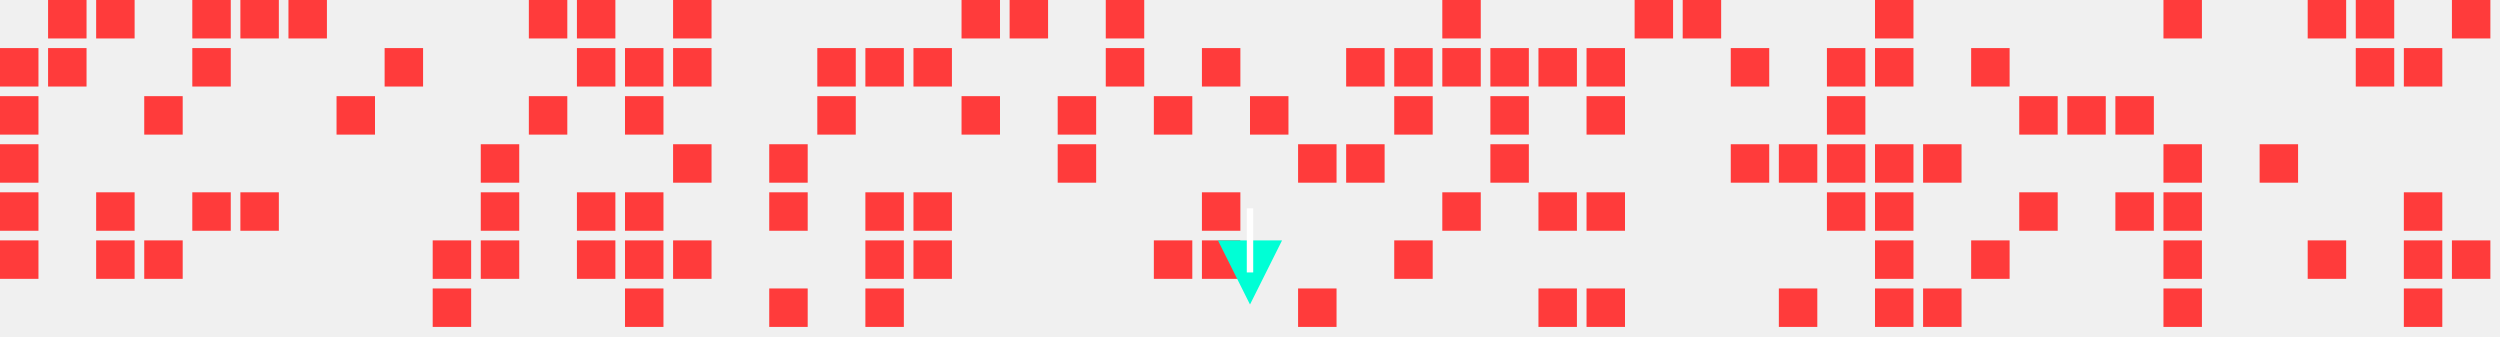
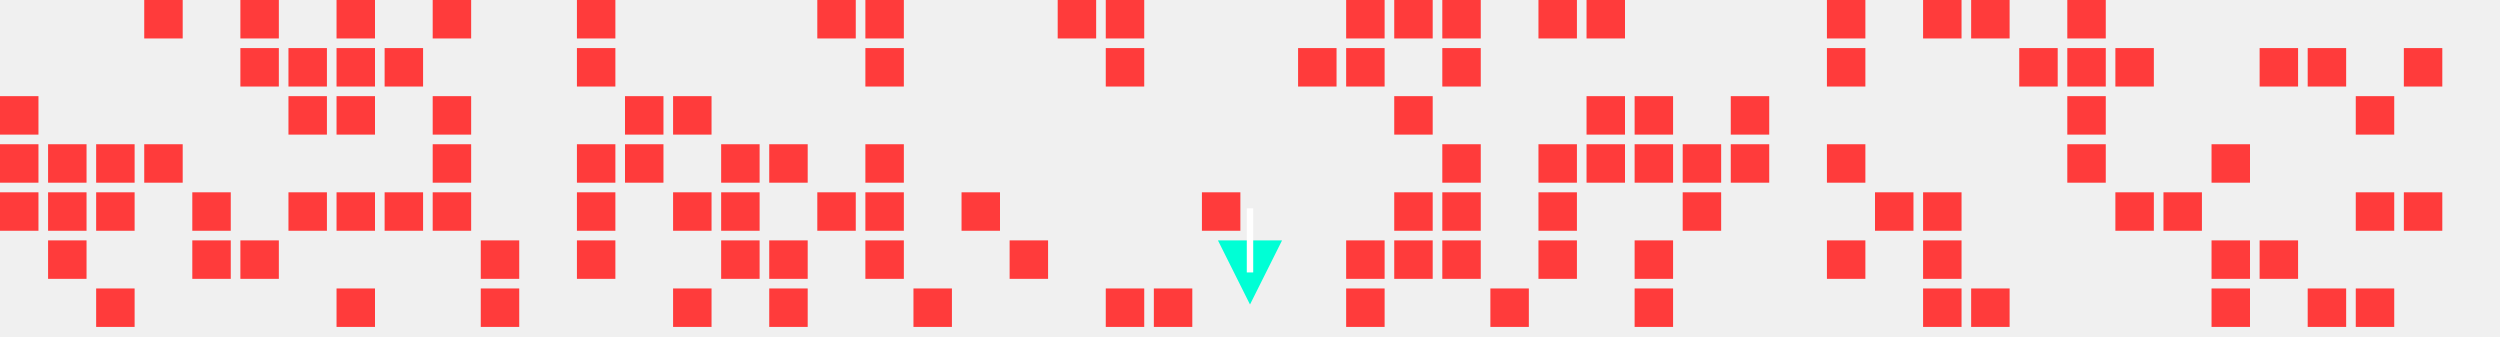
<svg xmlns="http://www.w3.org/2000/svg" width="780" height="105">
  <style>
.enemy { fill: #ff3b3b; }
.player { fill: #00ffd5; }
.bullet { fill: #fff; }
</style>
-   <rect class="enemy" x="0" y="15" width="12" height="12" />
  <rect class="enemy" x="0" y="30" width="12" height="12" />
  <rect class="enemy" x="0" y="45" width="12" height="12" />
  <rect class="enemy" x="0" y="60" width="12" height="12" />
-   <rect class="enemy" x="0" y="75" width="12" height="12" />
-   <rect class="enemy" x="15" y="0" width="12" height="12" />
-   <rect class="enemy" x="15" y="15" width="12" height="12" />
-   <rect class="enemy" x="30" y="0" width="12" height="12" />
+   <rect class="enemy" x="15" y="45" width="12" height="12" />
+   <rect class="enemy" x="15" y="60" width="12" height="12" />
+   <rect class="enemy" x="15" y="75" width="12" height="12" />
+   <rect class="enemy" x="30" y="45" width="12" height="12" />
  <rect class="enemy" x="30" y="60" width="12" height="12" />
-   <rect class="enemy" x="30" y="75" width="12" height="12" />
-   <rect class="enemy" x="45" y="30" width="12" height="12" />
-   <rect class="enemy" x="45" y="75" width="12" height="12" />
-   <rect class="enemy" x="60" y="0" width="12" height="12" />
-   <rect class="enemy" x="60" y="15" width="12" height="12" />
+   <rect class="enemy" x="30" y="90" width="12" height="12" />
+   <rect class="enemy" x="45" y="0" width="12" height="12" />
+   <rect class="enemy" x="45" y="45" width="12" height="12" />
  <rect class="enemy" x="60" y="60" width="12" height="12" />
+   <rect class="enemy" x="60" y="75" width="12" height="12" />
  <rect class="enemy" x="75" y="0" width="12" height="12" />
-   <rect class="enemy" x="75" y="60" width="12" height="12" />
-   <rect class="enemy" x="90" y="0" width="12" height="12" />
+   <rect class="enemy" x="75" y="15" width="12" height="12" />
+   <rect class="enemy" x="75" y="75" width="12" height="12" />
+   <rect class="enemy" x="90" y="15" width="12" height="12" />
+   <rect class="enemy" x="90" y="30" width="12" height="12" />
+   <rect class="enemy" x="90" y="60" width="12" height="12" />
+   <rect class="enemy" x="105" y="0" width="12" height="12" />
+   <rect class="enemy" x="105" y="15" width="12" height="12" />
  <rect class="enemy" x="105" y="30" width="12" height="12" />
+   <rect class="enemy" x="105" y="60" width="12" height="12" />
+   <rect class="enemy" x="105" y="90" width="12" height="12" />
  <rect class="enemy" x="120" y="15" width="12" height="12" />
-   <rect class="enemy" x="135" y="75" width="12" height="12" />
-   <rect class="enemy" x="135" y="90" width="12" height="12" />
-   <rect class="enemy" x="150" y="45" width="12" height="12" />
-   <rect class="enemy" x="150" y="60" width="12" height="12" />
+   <rect class="enemy" x="120" y="60" width="12" height="12" />
+   <rect class="enemy" x="135" y="0" width="12" height="12" />
+   <rect class="enemy" x="135" y="30" width="12" height="12" />
+   <rect class="enemy" x="135" y="45" width="12" height="12" />
+   <rect class="enemy" x="135" y="60" width="12" height="12" />
  <rect class="enemy" x="150" y="75" width="12" height="12" />
-   <rect class="enemy" x="165" y="0" width="12" height="12" />
-   <rect class="enemy" x="165" y="30" width="12" height="12" />
+   <rect class="enemy" x="150" y="90" width="12" height="12" />
  <rect class="enemy" x="180" y="0" width="12" height="12" />
  <rect class="enemy" x="180" y="15" width="12" height="12" />
+   <rect class="enemy" x="180" y="45" width="12" height="12" />
  <rect class="enemy" x="180" y="60" width="12" height="12" />
  <rect class="enemy" x="180" y="75" width="12" height="12" />
-   <rect class="enemy" x="195" y="15" width="12" height="12" />
  <rect class="enemy" x="195" y="30" width="12" height="12" />
-   <rect class="enemy" x="195" y="60" width="12" height="12" />
-   <rect class="enemy" x="195" y="75" width="12" height="12" />
-   <rect class="enemy" x="195" y="90" width="12" height="12" />
-   <rect class="enemy" x="210" y="0" width="12" height="12" />
-   <rect class="enemy" x="210" y="15" width="12" height="12" />
-   <rect class="enemy" x="210" y="45" width="12" height="12" />
-   <rect class="enemy" x="210" y="75" width="12" height="12" />
+   <rect class="enemy" x="195" y="45" width="12" height="12" />
+   <rect class="enemy" x="210" y="30" width="12" height="12" />
+   <rect class="enemy" x="210" y="60" width="12" height="12" />
+   <rect class="enemy" x="210" y="90" width="12" height="12" />
+   <rect class="enemy" x="225" y="45" width="12" height="12" />
+   <rect class="enemy" x="225" y="60" width="12" height="12" />
+   <rect class="enemy" x="225" y="75" width="12" height="12" />
  <rect class="enemy" x="240" y="45" width="12" height="12" />
-   <rect class="enemy" x="240" y="60" width="12" height="12" />
+   <rect class="enemy" x="240" y="75" width="12" height="12" />
  <rect class="enemy" x="240" y="90" width="12" height="12" />
-   <rect class="enemy" x="255" y="15" width="12" height="12" />
-   <rect class="enemy" x="255" y="30" width="12" height="12" />
+   <rect class="enemy" x="255" y="0" width="12" height="12" />
+   <rect class="enemy" x="255" y="60" width="12" height="12" />
+   <rect class="enemy" x="270" y="0" width="12" height="12" />
  <rect class="enemy" x="270" y="15" width="12" height="12" />
+   <rect class="enemy" x="270" y="45" width="12" height="12" />
  <rect class="enemy" x="270" y="60" width="12" height="12" />
  <rect class="enemy" x="270" y="75" width="12" height="12" />
-   <rect class="enemy" x="270" y="90" width="12" height="12" />
-   <rect class="enemy" x="285" y="15" width="12" height="12" />
-   <rect class="enemy" x="285" y="60" width="12" height="12" />
-   <rect class="enemy" x="285" y="75" width="12" height="12" />
-   <rect class="enemy" x="300" y="0" width="12" height="12" />
-   <rect class="enemy" x="300" y="30" width="12" height="12" />
-   <rect class="enemy" x="315" y="0" width="12" height="12" />
-   <rect class="enemy" x="330" y="30" width="12" height="12" />
-   <rect class="enemy" x="330" y="45" width="12" height="12" />
+   <rect class="enemy" x="285" y="90" width="12" height="12" />
+   <rect class="enemy" x="300" y="60" width="12" height="12" />
+   <rect class="enemy" x="315" y="75" width="12" height="12" />
+   <rect class="enemy" x="330" y="0" width="12" height="12" />
  <rect class="enemy" x="345" y="0" width="12" height="12" />
  <rect class="enemy" x="345" y="15" width="12" height="12" />
-   <rect class="enemy" x="360" y="30" width="12" height="12" />
-   <rect class="enemy" x="360" y="75" width="12" height="12" />
-   <rect class="enemy" x="375" y="15" width="12" height="12" />
+   <rect class="enemy" x="345" y="90" width="12" height="12" />
+   <rect class="enemy" x="360" y="90" width="12" height="12" />
  <rect class="enemy" x="375" y="60" width="12" height="12" />
-   <rect class="enemy" x="375" y="75" width="12" height="12" />
-   <rect class="enemy" x="390" y="30" width="12" height="12" />
-   <rect class="enemy" x="405" y="45" width="12" height="12" />
-   <rect class="enemy" x="405" y="90" width="12" height="12" />
+   <rect class="enemy" x="405" y="15" width="12" height="12" />
+   <rect class="enemy" x="420" y="0" width="12" height="12" />
  <rect class="enemy" x="420" y="15" width="12" height="12" />
-   <rect class="enemy" x="420" y="45" width="12" height="12" />
-   <rect class="enemy" x="435" y="15" width="12" height="12" />
+   <rect class="enemy" x="420" y="75" width="12" height="12" />
+   <rect class="enemy" x="420" y="90" width="12" height="12" />
+   <rect class="enemy" x="435" y="0" width="12" height="12" />
  <rect class="enemy" x="435" y="30" width="12" height="12" />
+   <rect class="enemy" x="435" y="60" width="12" height="12" />
  <rect class="enemy" x="435" y="75" width="12" height="12" />
  <rect class="enemy" x="450" y="0" width="12" height="12" />
  <rect class="enemy" x="450" y="15" width="12" height="12" />
+   <rect class="enemy" x="450" y="45" width="12" height="12" />
  <rect class="enemy" x="450" y="60" width="12" height="12" />
-   <rect class="enemy" x="465" y="15" width="12" height="12" />
-   <rect class="enemy" x="465" y="30" width="12" height="12" />
-   <rect class="enemy" x="465" y="45" width="12" height="12" />
-   <rect class="enemy" x="480" y="15" width="12" height="12" />
+   <rect class="enemy" x="450" y="75" width="12" height="12" />
+   <rect class="enemy" x="465" y="90" width="12" height="12" />
+   <rect class="enemy" x="480" y="0" width="12" height="12" />
+   <rect class="enemy" x="480" y="45" width="12" height="12" />
  <rect class="enemy" x="480" y="60" width="12" height="12" />
-   <rect class="enemy" x="480" y="90" width="12" height="12" />
-   <rect class="enemy" x="495" y="15" width="12" height="12" />
+   <rect class="enemy" x="480" y="75" width="12" height="12" />
+   <rect class="enemy" x="495" y="0" width="12" height="12" />
  <rect class="enemy" x="495" y="30" width="12" height="12" />
-   <rect class="enemy" x="495" y="60" width="12" height="12" />
-   <rect class="enemy" x="495" y="90" width="12" height="12" />
-   <rect class="enemy" x="510" y="0" width="12" height="12" />
-   <rect class="enemy" x="525" y="0" width="12" height="12" />
-   <rect class="enemy" x="540" y="15" width="12" height="12" />
+   <rect class="enemy" x="495" y="45" width="12" height="12" />
+   <rect class="enemy" x="510" y="30" width="12" height="12" />
+   <rect class="enemy" x="510" y="45" width="12" height="12" />
+   <rect class="enemy" x="510" y="75" width="12" height="12" />
+   <rect class="enemy" x="510" y="90" width="12" height="12" />
+   <rect class="enemy" x="525" y="45" width="12" height="12" />
+   <rect class="enemy" x="525" y="60" width="12" height="12" />
+   <rect class="enemy" x="540" y="30" width="12" height="12" />
  <rect class="enemy" x="540" y="45" width="12" height="12" />
-   <rect class="enemy" x="555" y="45" width="12" height="12" />
-   <rect class="enemy" x="555" y="90" width="12" height="12" />
+   <rect class="enemy" x="570" y="0" width="12" height="12" />
  <rect class="enemy" x="570" y="15" width="12" height="12" />
-   <rect class="enemy" x="570" y="30" width="12" height="12" />
  <rect class="enemy" x="570" y="45" width="12" height="12" />
-   <rect class="enemy" x="570" y="60" width="12" height="12" />
-   <rect class="enemy" x="585" y="0" width="12" height="12" />
-   <rect class="enemy" x="585" y="15" width="12" height="12" />
-   <rect class="enemy" x="585" y="45" width="12" height="12" />
+   <rect class="enemy" x="570" y="75" width="12" height="12" />
  <rect class="enemy" x="585" y="60" width="12" height="12" />
-   <rect class="enemy" x="585" y="75" width="12" height="12" />
-   <rect class="enemy" x="585" y="90" width="12" height="12" />
-   <rect class="enemy" x="600" y="45" width="12" height="12" />
+   <rect class="enemy" x="600" y="0" width="12" height="12" />
+   <rect class="enemy" x="600" y="60" width="12" height="12" />
+   <rect class="enemy" x="600" y="75" width="12" height="12" />
  <rect class="enemy" x="600" y="90" width="12" height="12" />
-   <rect class="enemy" x="615" y="15" width="12" height="12" />
-   <rect class="enemy" x="615" y="75" width="12" height="12" />
-   <rect class="enemy" x="630" y="30" width="12" height="12" />
-   <rect class="enemy" x="630" y="60" width="12" height="12" />
+   <rect class="enemy" x="615" y="0" width="12" height="12" />
+   <rect class="enemy" x="615" y="90" width="12" height="12" />
+   <rect class="enemy" x="630" y="15" width="12" height="12" />
+   <rect class="enemy" x="645" y="0" width="12" height="12" />
+   <rect class="enemy" x="645" y="15" width="12" height="12" />
  <rect class="enemy" x="645" y="30" width="12" height="12" />
-   <rect class="enemy" x="660" y="30" width="12" height="12" />
+   <rect class="enemy" x="645" y="45" width="12" height="12" />
+   <rect class="enemy" x="660" y="15" width="12" height="12" />
  <rect class="enemy" x="660" y="60" width="12" height="12" />
-   <rect class="enemy" x="675" y="0" width="12" height="12" />
-   <rect class="enemy" x="675" y="45" width="12" height="12" />
  <rect class="enemy" x="675" y="60" width="12" height="12" />
-   <rect class="enemy" x="675" y="75" width="12" height="12" />
-   <rect class="enemy" x="675" y="90" width="12" height="12" />
-   <rect class="enemy" x="705" y="45" width="12" height="12" />
-   <rect class="enemy" x="720" y="0" width="12" height="12" />
-   <rect class="enemy" x="720" y="75" width="12" height="12" />
-   <rect class="enemy" x="735" y="0" width="12" height="12" />
-   <rect class="enemy" x="735" y="15" width="12" height="12" />
+   <rect class="enemy" x="690" y="45" width="12" height="12" />
+   <rect class="enemy" x="690" y="75" width="12" height="12" />
+   <rect class="enemy" x="690" y="90" width="12" height="12" />
+   <rect class="enemy" x="705" y="15" width="12" height="12" />
+   <rect class="enemy" x="705" y="75" width="12" height="12" />
+   <rect class="enemy" x="720" y="15" width="12" height="12" />
+   <rect class="enemy" x="720" y="90" width="12" height="12" />
+   <rect class="enemy" x="735" y="30" width="12" height="12" />
+   <rect class="enemy" x="735" y="60" width="12" height="12" />
+   <rect class="enemy" x="735" y="90" width="12" height="12" />
  <rect class="enemy" x="750" y="15" width="12" height="12" />
  <rect class="enemy" x="750" y="60" width="12" height="12" />
-   <rect class="enemy" x="750" y="75" width="12" height="12" />
-   <rect class="enemy" x="750" y="90" width="12" height="12" />
-   <rect class="enemy" x="765" y="0" width="12" height="12" />
-   <rect class="enemy" x="765" y="75" width="12" height="12" />
  <polygon class="player" points=" 390,95 380,75 400,75 " />
  <rect class="bullet" x="389" y="65" width="2" height="20">
    <animate attributeName="y" values="65;0" dur="1s" repeatCount="indefinite" />
  </rect>
</svg>
